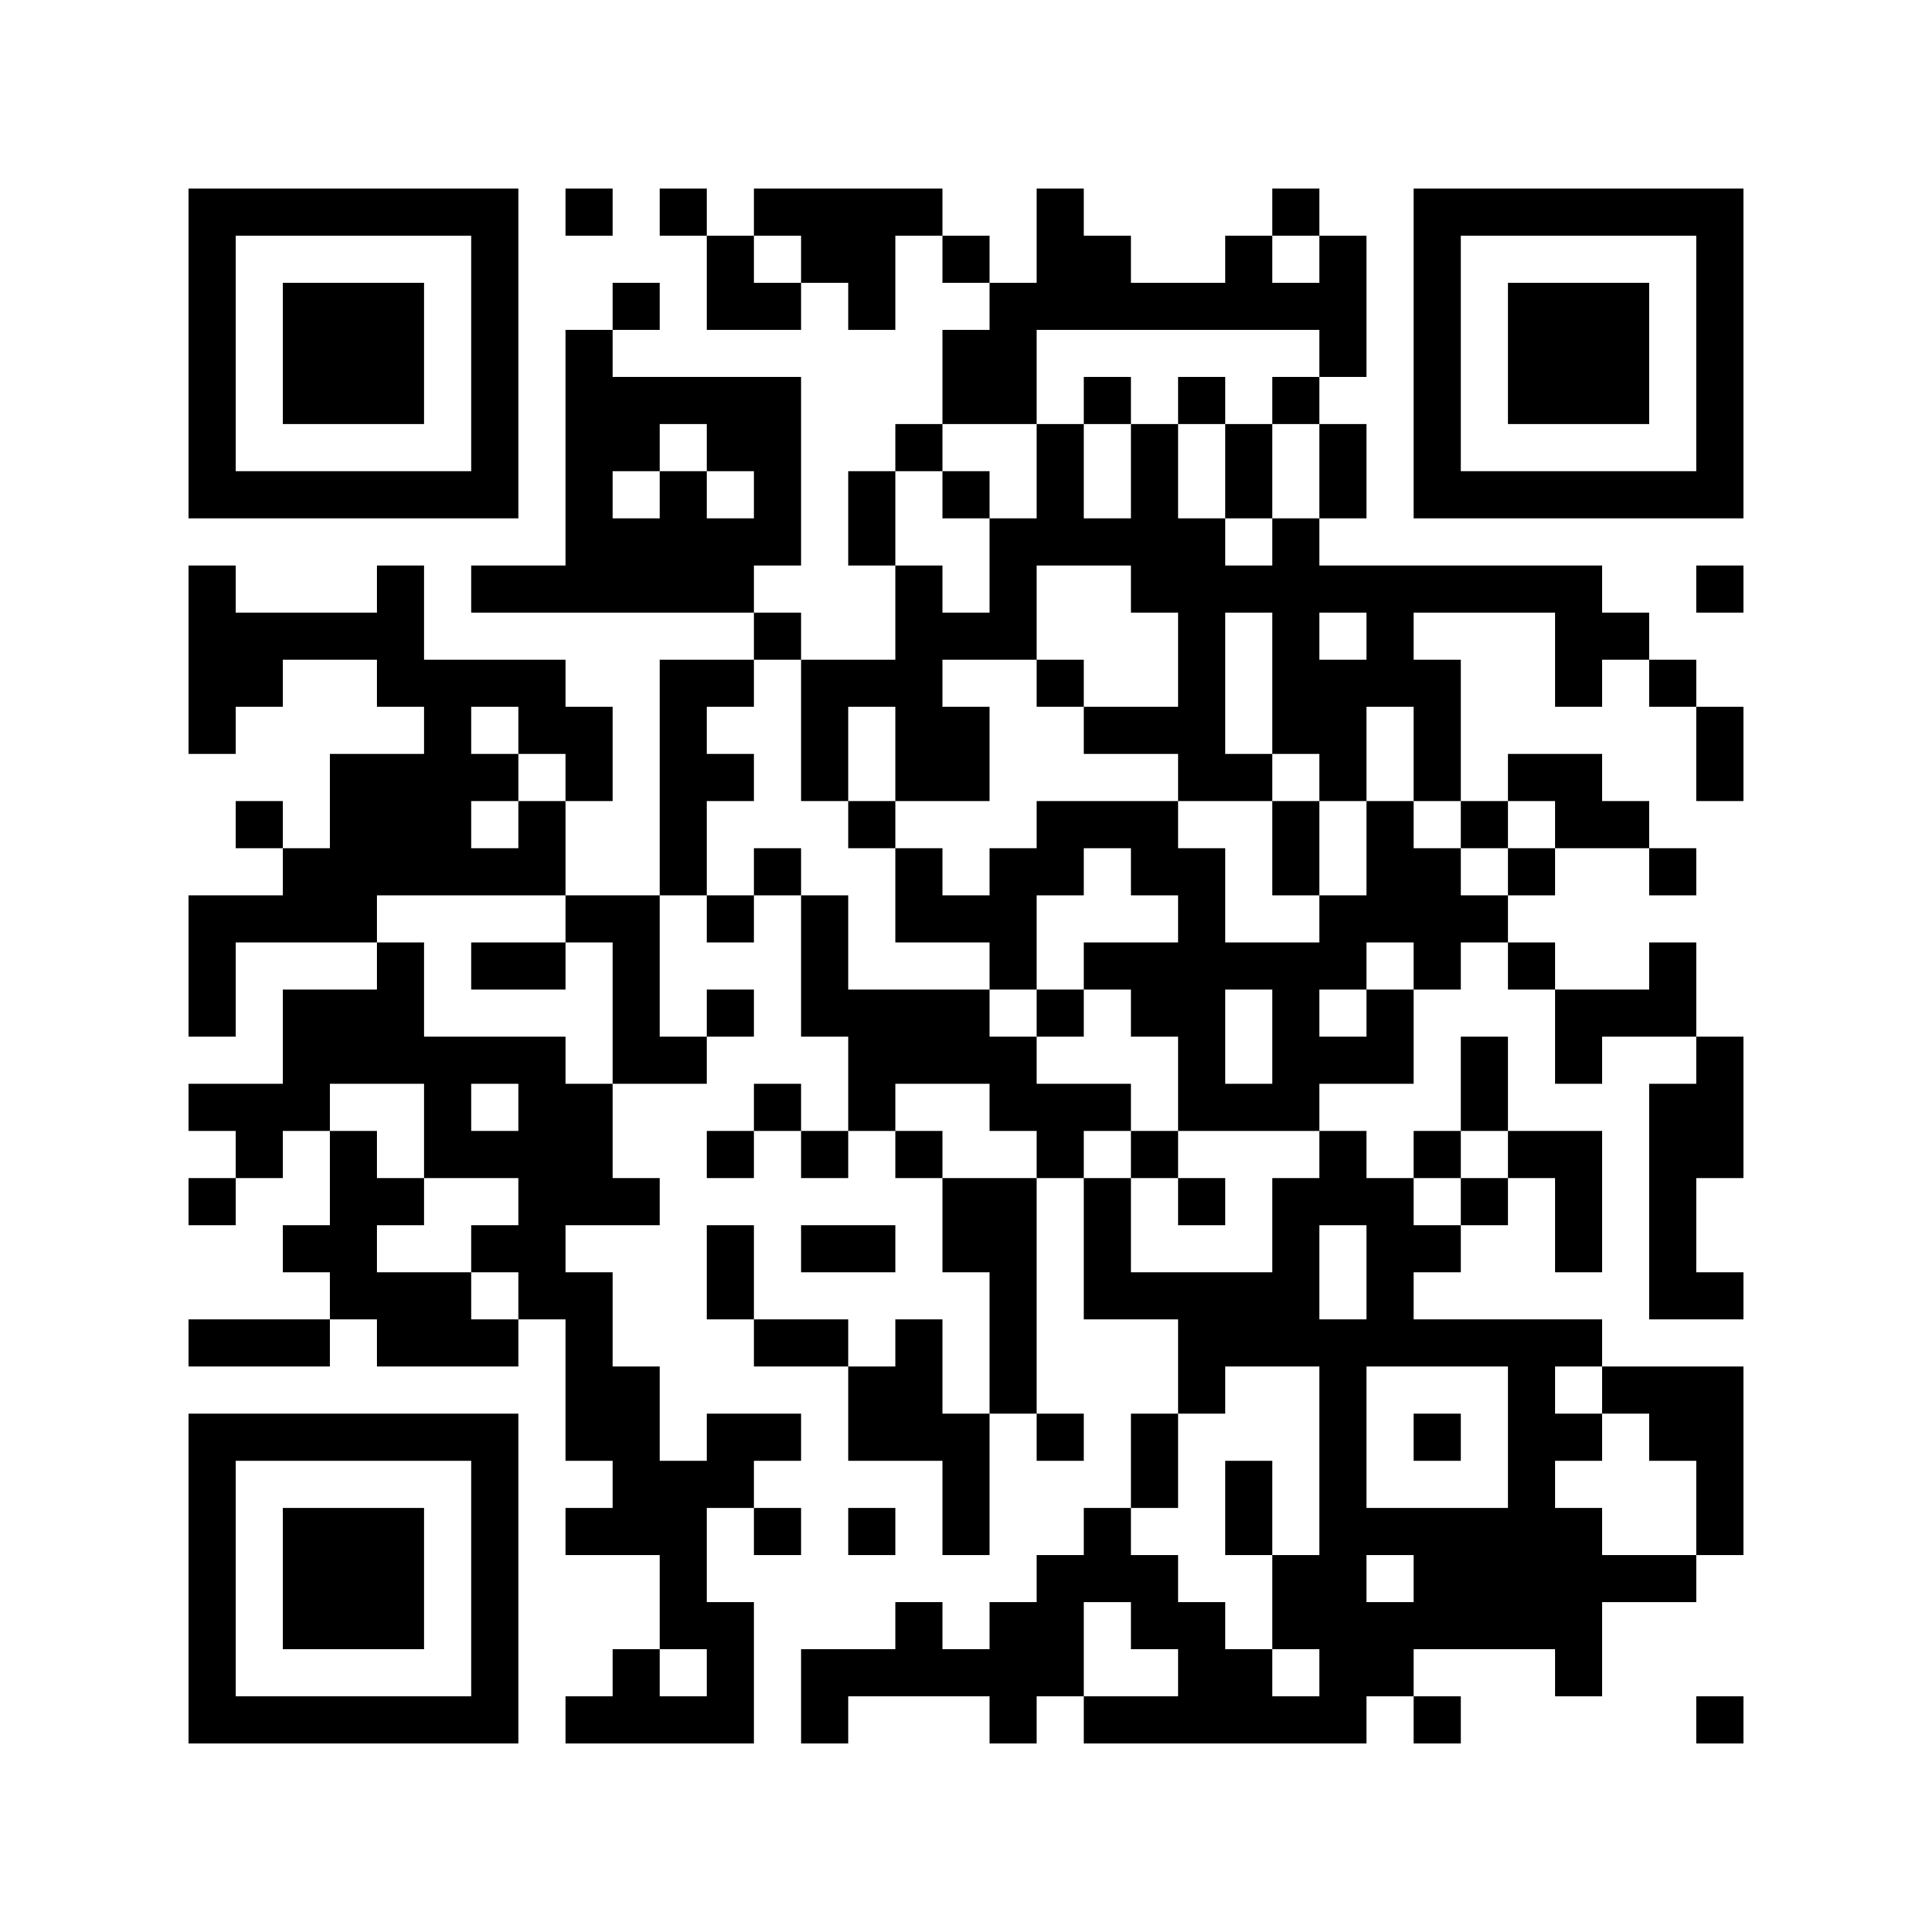
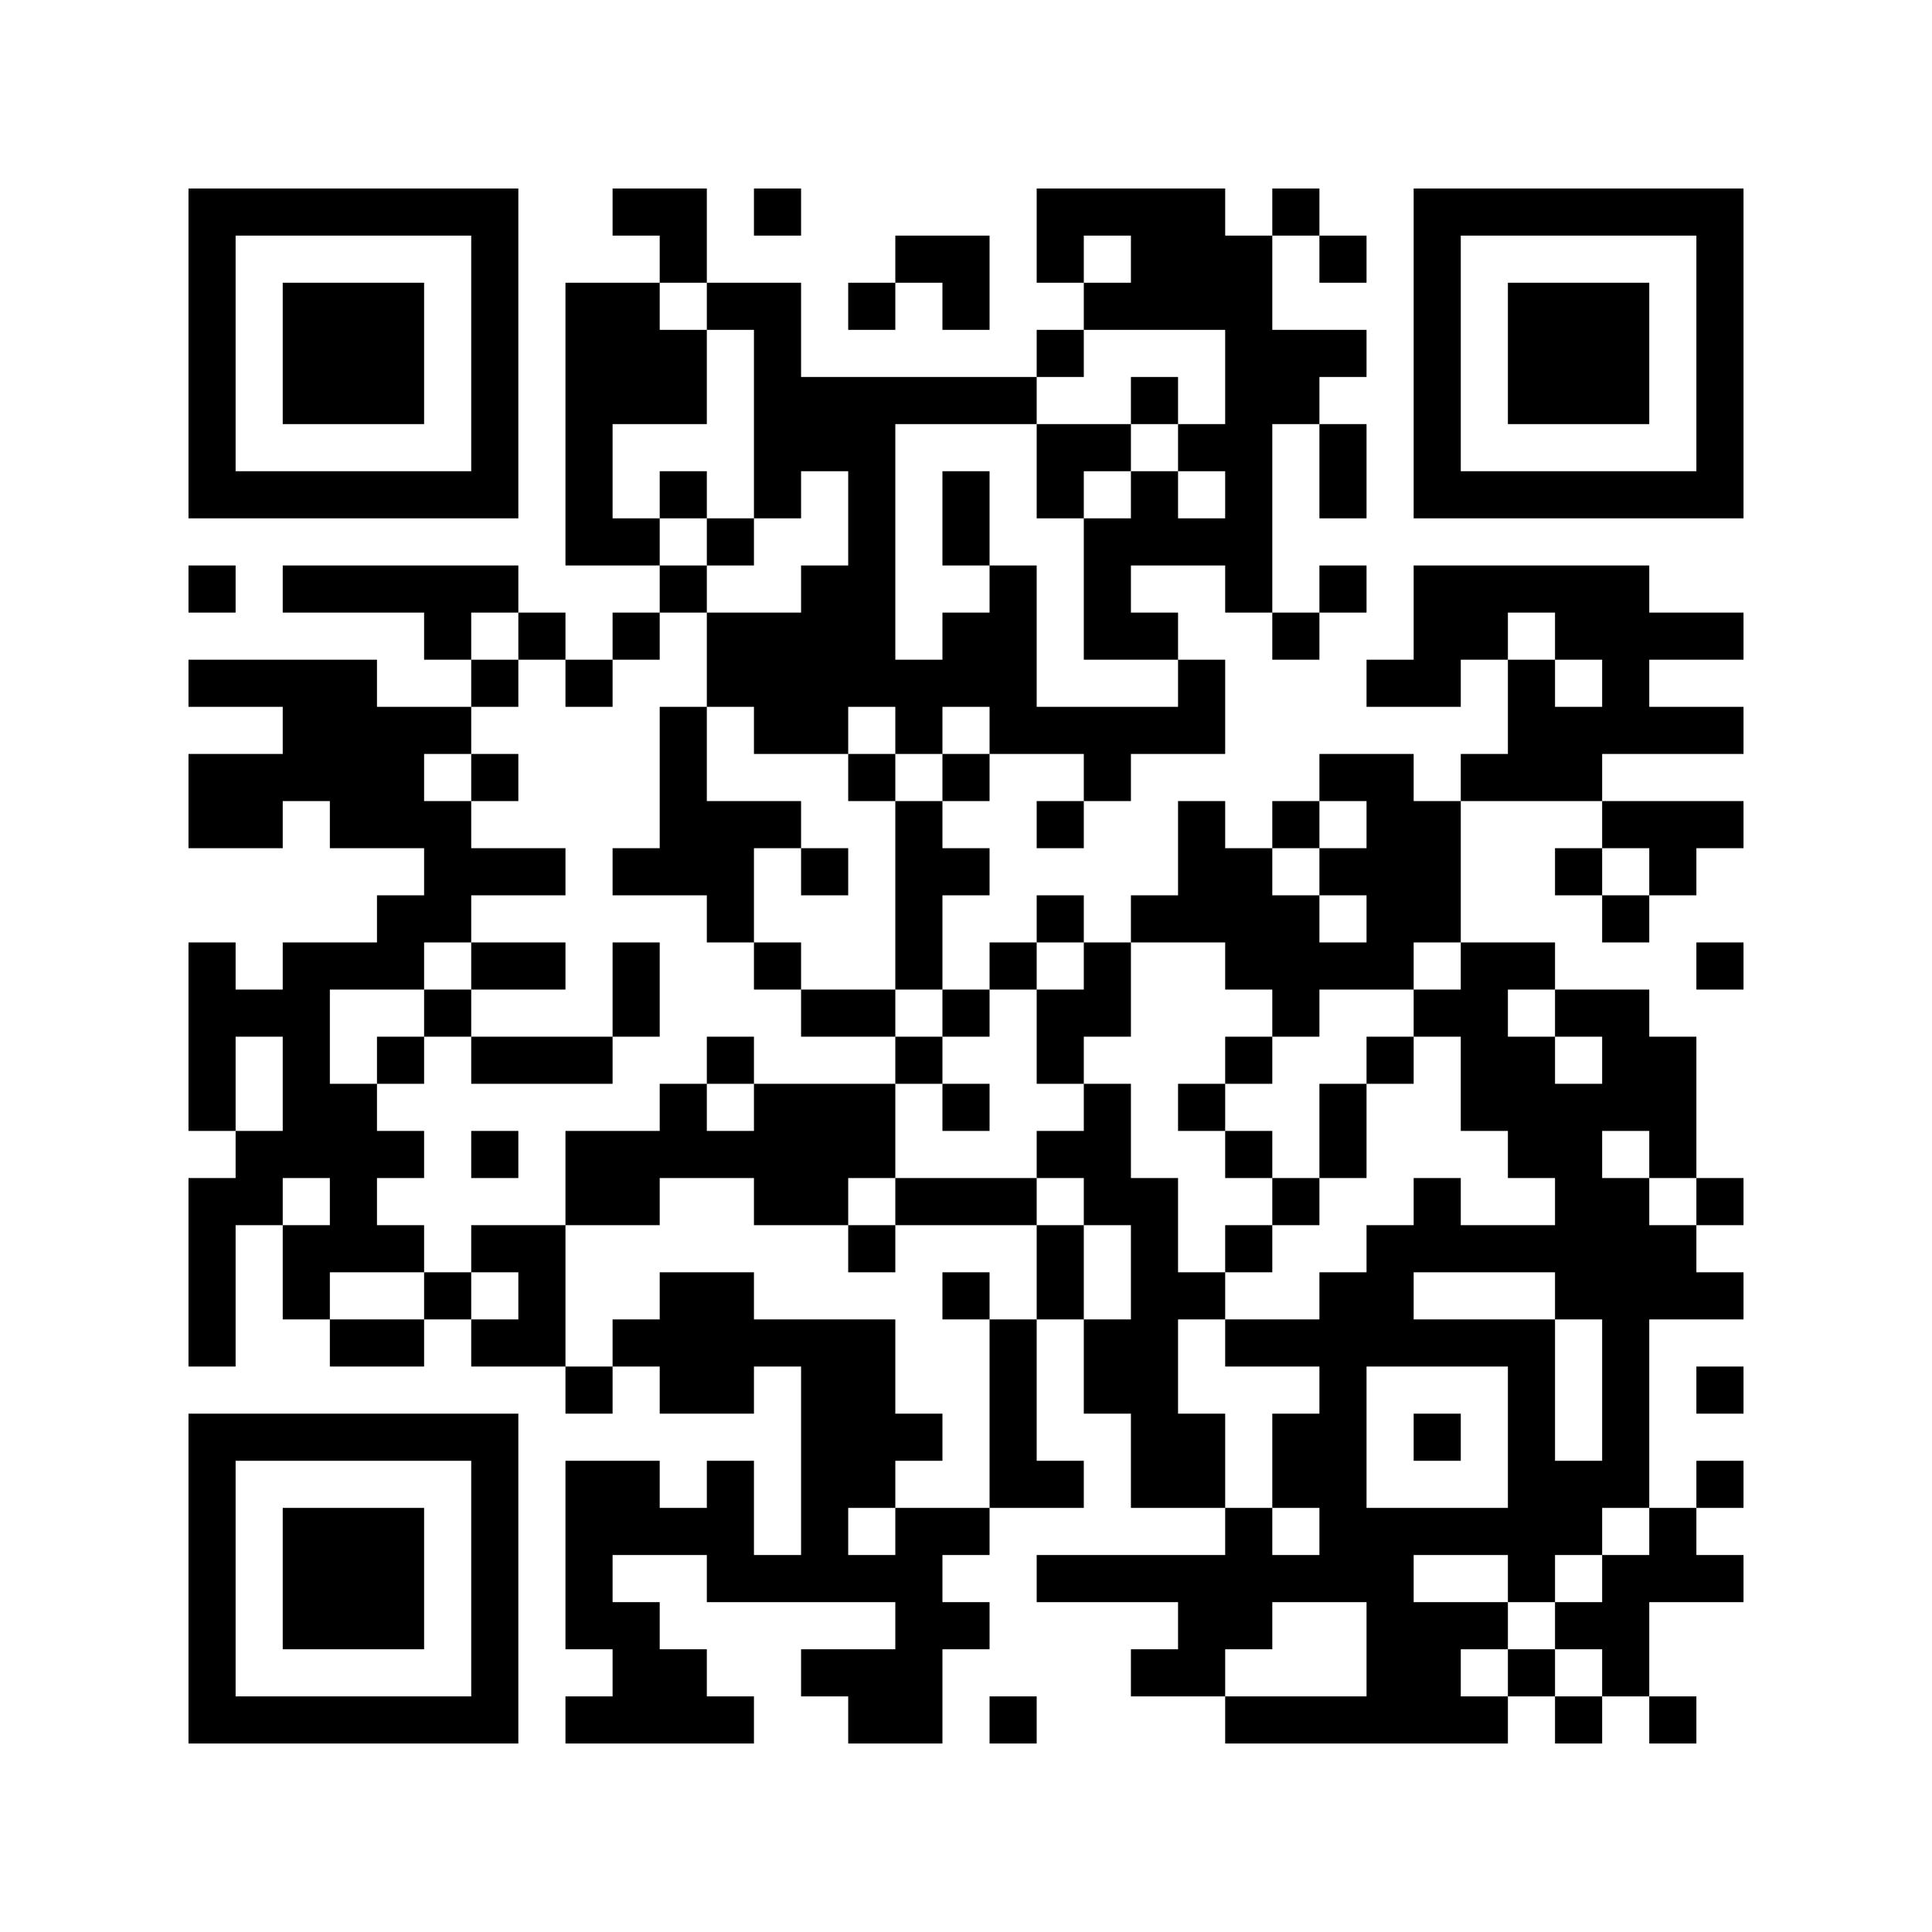
<svg xmlns="http://www.w3.org/2000/svg" width="41mm" height="41mm" version="1.1" viewBox="0 0 41 41">
-   <path d="M4,4H5V5H4zM5,4H6V5H5zM6,4H7V5H6zM7,4H8V5H7zM8,4H9V5H8zM9,4H10V5H9zM10,4H11V5H10zM12,4H13V5H12zM14,4H15V5H14zM16,4H17V5H16zM17,4H18V5H17zM18,4H19V5H18zM19,4H20V5H19zM22,4H23V5H22zM27,4H28V5H27zM30,4H31V5H30zM31,4H32V5H31zM32,4H33V5H32zM33,4H34V5H33zM34,4H35V5H34zM35,4H36V5H35zM36,4H37V5H36zM4,5H5V6H4zM10,5H11V6H10zM15,5H16V6H15zM17,5H18V6H17zM18,5H19V6H18zM20,5H21V6H20zM22,5H23V6H22zM23,5H24V6H23zM26,5H27V6H26zM28,5H29V6H28zM30,5H31V6H30zM36,5H37V6H36zM4,6H5V7H4zM6,6H7V7H6zM7,6H8V7H7zM8,6H9V7H8zM10,6H11V7H10zM13,6H14V7H13zM15,6H16V7H15zM16,6H17V7H16zM18,6H19V7H18zM21,6H22V7H21zM22,6H23V7H22zM23,6H24V7H23zM24,6H25V7H24zM25,6H26V7H25zM26,6H27V7H26zM27,6H28V7H27zM28,6H29V7H28zM30,6H31V7H30zM32,6H33V7H32zM33,6H34V7H33zM34,6H35V7H34zM36,6H37V7H36zM4,7H5V8H4zM6,7H7V8H6zM7,7H8V8H7zM8,7H9V8H8zM10,7H11V8H10zM12,7H13V8H12zM20,7H21V8H20zM21,7H22V8H21zM28,7H29V8H28zM30,7H31V8H30zM32,7H33V8H32zM33,7H34V8H33zM34,7H35V8H34zM36,7H37V8H36zM4,8H5V9H4zM6,8H7V9H6zM7,8H8V9H7zM8,8H9V9H8zM10,8H11V9H10zM12,8H13V9H12zM13,8H14V9H13zM14,8H15V9H14zM15,8H16V9H15zM16,8H17V9H16zM20,8H21V9H20zM21,8H22V9H21zM23,8H24V9H23zM25,8H26V9H25zM27,8H28V9H27zM30,8H31V9H30zM32,8H33V9H32zM33,8H34V9H33zM34,8H35V9H34zM36,8H37V9H36zM4,9H5V10H4zM10,9H11V10H10zM12,9H13V10H12zM13,9H14V10H13zM15,9H16V10H15zM16,9H17V10H16zM19,9H20V10H19zM22,9H23V10H22zM24,9H25V10H24zM26,9H27V10H26zM28,9H29V10H28zM30,9H31V10H30zM36,9H37V10H36zM4,10H5V11H4zM5,10H6V11H5zM6,10H7V11H6zM7,10H8V11H7zM8,10H9V11H8zM9,10H10V11H9zM10,10H11V11H10zM12,10H13V11H12zM14,10H15V11H14zM16,10H17V11H16zM18,10H19V11H18zM20,10H21V11H20zM22,10H23V11H22zM24,10H25V11H24zM26,10H27V11H26zM28,10H29V11H28zM30,10H31V11H30zM31,10H32V11H31zM32,10H33V11H32zM33,10H34V11H33zM34,10H35V11H34zM35,10H36V11H35zM36,10H37V11H36zM12,11H13V12H12zM13,11H14V12H13zM14,11H15V12H14zM15,11H16V12H15zM16,11H17V12H16zM18,11H19V12H18zM21,11H22V12H21zM22,11H23V12H22zM23,11H24V12H23zM24,11H25V12H24zM25,11H26V12H25zM27,11H28V12H27zM4,12H5V13H4zM8,12H9V13H8zM10,12H11V13H10zM11,12H12V13H11zM12,12H13V13H12zM13,12H14V13H13zM14,12H15V13H14zM15,12H16V13H15zM19,12H20V13H19zM21,12H22V13H21zM24,12H25V13H24zM25,12H26V13H25zM26,12H27V13H26zM27,12H28V13H27zM28,12H29V13H28zM29,12H30V13H29zM30,12H31V13H30zM31,12H32V13H31zM32,12H33V13H32zM33,12H34V13H33zM36,12H37V13H36zM4,13H5V14H4zM5,13H6V14H5zM6,13H7V14H6zM7,13H8V14H7zM8,13H9V14H8zM16,13H17V14H16zM19,13H20V14H19zM20,13H21V14H20zM21,13H22V14H21zM25,13H26V14H25zM27,13H28V14H27zM29,13H30V14H29zM33,13H34V14H33zM34,13H35V14H34zM4,14H5V15H4zM5,14H6V15H5zM8,14H9V15H8zM9,14H10V15H9zM10,14H11V15H10zM11,14H12V15H11zM14,14H15V15H14zM15,14H16V15H15zM17,14H18V15H17zM18,14H19V15H18zM19,14H20V15H19zM22,14H23V15H22zM25,14H26V15H25zM27,14H28V15H27zM28,14H29V15H28zM29,14H30V15H29zM30,14H31V15H30zM33,14H34V15H33zM35,14H36V15H35zM4,15H5V16H4zM9,15H10V16H9zM11,15H12V16H11zM12,15H13V16H12zM14,15H15V16H14zM17,15H18V16H17zM19,15H20V16H19zM20,15H21V16H20zM23,15H24V16H23zM24,15H25V16H24zM25,15H26V16H25zM27,15H28V16H27zM28,15H29V16H28zM30,15H31V16H30zM36,15H37V16H36zM7,16H8V17H7zM8,16H9V17H8zM9,16H10V17H9zM10,16H11V17H10zM12,16H13V17H12zM14,16H15V17H14zM15,16H16V17H15zM17,16H18V17H17zM19,16H20V17H19zM20,16H21V17H20zM25,16H26V17H25zM26,16H27V17H26zM28,16H29V17H28zM30,16H31V17H30zM32,16H33V17H32zM33,16H34V17H33zM36,16H37V17H36zM5,17H6V18H5zM7,17H8V18H7zM8,17H9V18H8zM9,17H10V18H9zM11,17H12V18H11zM14,17H15V18H14zM18,17H19V18H18zM22,17H23V18H22zM23,17H24V18H23zM24,17H25V18H24zM27,17H28V18H27zM29,17H30V18H29zM31,17H32V18H31zM33,17H34V18H33zM34,17H35V18H34zM6,18H7V19H6zM7,18H8V19H7zM8,18H9V19H8zM9,18H10V19H9zM10,18H11V19H10zM11,18H12V19H11zM14,18H15V19H14zM16,18H17V19H16zM19,18H20V19H19zM21,18H22V19H21zM22,18H23V19H22zM24,18H25V19H24zM25,18H26V19H25zM27,18H28V19H27zM29,18H30V19H29zM30,18H31V19H30zM32,18H33V19H32zM35,18H36V19H35zM4,19H5V20H4zM5,19H6V20H5zM6,19H7V20H6zM7,19H8V20H7zM12,19H13V20H12zM13,19H14V20H13zM15,19H16V20H15zM17,19H18V20H17zM19,19H20V20H19zM20,19H21V20H20zM21,19H22V20H21zM25,19H26V20H25zM28,19H29V20H28zM29,19H30V20H29zM30,19H31V20H30zM31,19H32V20H31zM4,20H5V21H4zM8,20H9V21H8zM10,20H11V21H10zM11,20H12V21H11zM13,20H14V21H13zM17,20H18V21H17zM21,20H22V21H21zM23,20H24V21H23zM24,20H25V21H24zM25,20H26V21H25zM26,20H27V21H26zM27,20H28V21H27zM28,20H29V21H28zM30,20H31V21H30zM32,20H33V21H32zM35,20H36V21H35zM4,21H5V22H4zM6,21H7V22H6zM7,21H8V22H7zM8,21H9V22H8zM13,21H14V22H13zM15,21H16V22H15zM17,21H18V22H17zM18,21H19V22H18zM19,21H20V22H19zM20,21H21V22H20zM22,21H23V22H22zM24,21H25V22H24zM25,21H26V22H25zM27,21H28V22H27zM29,21H30V22H29zM33,21H34V22H33zM34,21H35V22H34zM35,21H36V22H35zM6,22H7V23H6zM7,22H8V23H7zM8,22H9V23H8zM9,22H10V23H9zM10,22H11V23H10zM11,22H12V23H11zM13,22H14V23H13zM14,22H15V23H14zM18,22H19V23H18zM19,22H20V23H19zM20,22H21V23H20zM21,22H22V23H21zM25,22H26V23H25zM27,22H28V23H27zM28,22H29V23H28zM29,22H30V23H29zM31,22H32V23H31zM33,22H34V23H33zM36,22H37V23H36zM4,23H5V24H4zM5,23H6V24H5zM6,23H7V24H6zM9,23H10V24H9zM11,23H12V24H11zM12,23H13V24H12zM16,23H17V24H16zM18,23H19V24H18zM21,23H22V24H21zM22,23H23V24H22zM23,23H24V24H23zM25,23H26V24H25zM26,23H27V24H26zM27,23H28V24H27zM31,23H32V24H31zM35,23H36V24H35zM36,23H37V24H36zM5,24H6V25H5zM7,24H8V25H7zM9,24H10V25H9zM10,24H11V25H10zM11,24H12V25H11zM12,24H13V25H12zM15,24H16V25H15zM17,24H18V25H17zM19,24H20V25H19zM22,24H23V25H22zM24,24H25V25H24zM28,24H29V25H28zM30,24H31V25H30zM32,24H33V25H32zM33,24H34V25H33zM35,24H36V25H35zM36,24H37V25H36zM4,25H5V26H4zM7,25H8V26H7zM8,25H9V26H8zM11,25H12V26H11zM12,25H13V26H12zM13,25H14V26H13zM20,25H21V26H20zM21,25H22V26H21zM23,25H24V26H23zM25,25H26V26H25zM27,25H28V26H27zM28,25H29V26H28zM29,25H30V26H29zM31,25H32V26H31zM33,25H34V26H33zM35,25H36V26H35zM6,26H7V27H6zM7,26H8V27H7zM10,26H11V27H10zM11,26H12V27H11zM15,26H16V27H15zM17,26H18V27H17zM18,26H19V27H18zM20,26H21V27H20zM21,26H22V27H21zM23,26H24V27H23zM27,26H28V27H27zM29,26H30V27H29zM30,26H31V27H30zM33,26H34V27H33zM35,26H36V27H35zM7,27H8V28H7zM8,27H9V28H8zM9,27H10V28H9zM11,27H12V28H11zM12,27H13V28H12zM15,27H16V28H15zM21,27H22V28H21zM23,27H24V28H23zM24,27H25V28H24zM25,27H26V28H25zM26,27H27V28H26zM27,27H28V28H27zM29,27H30V28H29zM35,27H36V28H35zM36,27H37V28H36zM4,28H5V29H4zM5,28H6V29H5zM6,28H7V29H6zM8,28H9V29H8zM9,28H10V29H9zM10,28H11V29H10zM12,28H13V29H12zM16,28H17V29H16zM17,28H18V29H17zM19,28H20V29H19zM21,28H22V29H21zM25,28H26V29H25zM26,28H27V29H26zM27,28H28V29H27zM28,28H29V29H28zM29,28H30V29H29zM30,28H31V29H30zM31,28H32V29H31zM32,28H33V29H32zM33,28H34V29H33zM12,29H13V30H12zM13,29H14V30H13zM18,29H19V30H18zM19,29H20V30H19zM21,29H22V30H21zM25,29H26V30H25zM28,29H29V30H28zM32,29H33V30H32zM34,29H35V30H34zM35,29H36V30H35zM36,29H37V30H36zM4,30H5V31H4zM5,30H6V31H5zM6,30H7V31H6zM7,30H8V31H7zM8,30H9V31H8zM9,30H10V31H9zM10,30H11V31H10zM12,30H13V31H12zM13,30H14V31H13zM15,30H16V31H15zM16,30H17V31H16zM18,30H19V31H18zM19,30H20V31H19zM20,30H21V31H20zM22,30H23V31H22zM24,30H25V31H24zM28,30H29V31H28zM30,30H31V31H30zM32,30H33V31H32zM33,30H34V31H33zM35,30H36V31H35zM36,30H37V31H36zM4,31H5V32H4zM10,31H11V32H10zM13,31H14V32H13zM14,31H15V32H14zM15,31H16V32H15zM20,31H21V32H20zM24,31H25V32H24zM26,31H27V32H26zM28,31H29V32H28zM32,31H33V32H32zM36,31H37V32H36zM4,32H5V33H4zM6,32H7V33H6zM7,32H8V33H7zM8,32H9V33H8zM10,32H11V33H10zM12,32H13V33H12zM13,32H14V33H13zM14,32H15V33H14zM16,32H17V33H16zM18,32H19V33H18zM20,32H21V33H20zM23,32H24V33H23zM26,32H27V33H26zM28,32H29V33H28zM29,32H30V33H29zM30,32H31V33H30zM31,32H32V33H31zM32,32H33V33H32zM33,32H34V33H33zM36,32H37V33H36zM4,33H5V34H4zM6,33H7V34H6zM7,33H8V34H7zM8,33H9V34H8zM10,33H11V34H10zM14,33H15V34H14zM22,33H23V34H22zM23,33H24V34H23zM24,33H25V34H24zM27,33H28V34H27zM28,33H29V34H28zM30,33H31V34H30zM31,33H32V34H31zM32,33H33V34H32zM33,33H34V34H33zM34,33H35V34H34zM35,33H36V34H35zM4,34H5V35H4zM6,34H7V35H6zM7,34H8V35H7zM8,34H9V35H8zM10,34H11V35H10zM14,34H15V35H14zM15,34H16V35H15zM19,34H20V35H19zM21,34H22V35H21zM22,34H23V35H22zM24,34H25V35H24zM25,34H26V35H25zM27,34H28V35H27zM28,34H29V35H28zM29,34H30V35H29zM30,34H31V35H30zM31,34H32V35H31zM32,34H33V35H32zM33,34H34V35H33zM4,35H5V36H4zM10,35H11V36H10zM13,35H14V36H13zM15,35H16V36H15zM17,35H18V36H17zM18,35H19V36H18zM19,35H20V36H19zM20,35H21V36H20zM21,35H22V36H21zM22,35H23V36H22zM25,35H26V36H25zM26,35H27V36H26zM28,35H29V36H28zM29,35H30V36H29zM33,35H34V36H33zM4,36H5V37H4zM5,36H6V37H5zM6,36H7V37H6zM7,36H8V37H7zM8,36H9V37H8zM9,36H10V37H9zM10,36H11V37H10zM12,36H13V37H12zM13,36H14V37H13zM14,36H15V37H14zM15,36H16V37H15zM17,36H18V37H17zM21,36H22V37H21zM23,36H24V37H23zM24,36H25V37H24zM25,36H26V37H25zM26,36H27V37H26zM27,36H28V37H27zM28,36H29V37H28zM30,36H31V37H30zM36,36H37V37H36z" id="qr-path" fill="#000000" fill-opacity="1" fill-rule="nonzero" stroke="none" />
+   <path d="M4,4H5V5H4zM5,4H6V5H5zM6,4H7V5H6zM7,4H8V5H7zM8,4H9V5H8zM9,4H10V5H9zM10,4H11V5H10zM13,4H14V5H13zM14,4H15V5H14zM16,4H17V5H16zM22,4H23V5H22zM23,4H24V5H23zM24,4H25V5H24zM25,4H26V5H25zM27,4H28V5H27zM30,4H31V5H30zM31,4H32V5H31zM32,4H33V5H32zM33,4H34V5H33zM34,4H35V5H34zM35,4H36V5H35zM36,4H37V5H36zM4,5H5V6H4zM10,5H11V6H10zM14,5H15V6H14zM19,5H20V6H19zM20,5H21V6H20zM22,5H23V6H22zM24,5H25V6H24zM25,5H26V6H25zM26,5H27V6H26zM28,5H29V6H28zM30,5H31V6H30zM36,5H37V6H36zM4,6H5V7H4zM6,6H7V7H6zM7,6H8V7H7zM8,6H9V7H8zM10,6H11V7H10zM12,6H13V7H12zM13,6H14V7H13zM15,6H16V7H15zM16,6H17V7H16zM18,6H19V7H18zM20,6H21V7H20zM23,6H24V7H23zM24,6H25V7H24zM25,6H26V7H25zM26,6H27V7H26zM30,6H31V7H30zM32,6H33V7H32zM33,6H34V7H33zM34,6H35V7H34zM36,6H37V7H36zM4,7H5V8H4zM6,7H7V8H6zM7,7H8V8H7zM8,7H9V8H8zM10,7H11V8H10zM12,7H13V8H12zM13,7H14V8H13zM14,7H15V8H14zM16,7H17V8H16zM22,7H23V8H22zM26,7H27V8H26zM27,7H28V8H27zM28,7H29V8H28zM30,7H31V8H30zM32,7H33V8H32zM33,7H34V8H33zM34,7H35V8H34zM36,7H37V8H36zM4,8H5V9H4zM6,8H7V9H6zM7,8H8V9H7zM8,8H9V9H8zM10,8H11V9H10zM12,8H13V9H12zM13,8H14V9H13zM14,8H15V9H14zM16,8H17V9H16zM17,8H18V9H17zM18,8H19V9H18zM19,8H20V9H19zM20,8H21V9H20zM21,8H22V9H21zM24,8H25V9H24zM26,8H27V9H26zM27,8H28V9H27zM30,8H31V9H30zM32,8H33V9H32zM33,8H34V9H33zM34,8H35V9H34zM36,8H37V9H36zM4,9H5V10H4zM10,9H11V10H10zM12,9H13V10H12zM16,9H17V10H16zM17,9H18V10H17zM18,9H19V10H18zM22,9H23V10H22zM23,9H24V10H23zM25,9H26V10H25zM26,9H27V10H26zM28,9H29V10H28zM30,9H31V10H30zM36,9H37V10H36zM4,10H5V11H4zM5,10H6V11H5zM6,10H7V11H6zM7,10H8V11H7zM8,10H9V11H8zM9,10H10V11H9zM10,10H11V11H10zM12,10H13V11H12zM14,10H15V11H14zM16,10H17V11H16zM18,10H19V11H18zM20,10H21V11H20zM22,10H23V11H22zM24,10H25V11H24zM26,10H27V11H26zM28,10H29V11H28zM30,10H31V11H30zM31,10H32V11H31zM32,10H33V11H32zM33,10H34V11H33zM34,10H35V11H34zM35,10H36V11H35zM36,10H37V11H36zM12,11H13V12H12zM13,11H14V12H13zM15,11H16V12H15zM18,11H19V12H18zM20,11H21V12H20zM23,11H24V12H23zM24,11H25V12H24zM25,11H26V12H25zM26,11H27V12H26zM4,12H5V13H4zM6,12H7V13H6zM7,12H8V13H7zM8,12H9V13H8zM9,12H10V13H9zM10,12H11V13H10zM14,12H15V13H14zM17,12H18V13H17zM18,12H19V13H18zM21,12H22V13H21zM23,12H24V13H23zM26,12H27V13H26zM28,12H29V13H28zM30,12H31V13H30zM31,12H32V13H31zM32,12H33V13H32zM33,12H34V13H33zM34,12H35V13H34zM9,13H10V14H9zM11,13H12V14H11zM13,13H14V14H13zM15,13H16V14H15zM16,13H17V14H16zM17,13H18V14H17zM18,13H19V14H18zM20,13H21V14H20zM21,13H22V14H21zM23,13H24V14H23zM24,13H25V14H24zM27,13H28V14H27zM30,13H31V14H30zM31,13H32V14H31zM33,13H34V14H33zM34,13H35V14H34zM35,13H36V14H35zM36,13H37V14H36zM4,14H5V15H4zM5,14H6V15H5zM6,14H7V15H6zM7,14H8V15H7zM10,14H11V15H10zM12,14H13V15H12zM15,14H16V15H15zM16,14H17V15H16zM17,14H18V15H17zM18,14H19V15H18zM19,14H20V15H19zM20,14H21V15H20zM21,14H22V15H21zM25,14H26V15H25zM29,14H30V15H29zM30,14H31V15H30zM32,14H33V15H32zM34,14H35V15H34zM6,15H7V16H6zM7,15H8V16H7zM8,15H9V16H8zM9,15H10V16H9zM14,15H15V16H14zM16,15H17V16H16zM17,15H18V16H17zM19,15H20V16H19zM21,15H22V16H21zM22,15H23V16H22zM23,15H24V16H23zM24,15H25V16H24zM25,15H26V16H25zM32,15H33V16H32zM33,15H34V16H33zM34,15H35V16H34zM35,15H36V16H35zM36,15H37V16H36zM4,16H5V17H4zM5,16H6V17H5zM6,16H7V17H6zM7,16H8V17H7zM8,16H9V17H8zM10,16H11V17H10zM14,16H15V17H14zM18,16H19V17H18zM20,16H21V17H20zM23,16H24V17H23zM28,16H29V17H28zM29,16H30V17H29zM31,16H32V17H31zM32,16H33V17H32zM33,16H34V17H33zM4,17H5V18H4zM5,17H6V18H5zM7,17H8V18H7zM8,17H9V18H8zM9,17H10V18H9zM14,17H15V18H14zM15,17H16V18H15zM16,17H17V18H16zM19,17H20V18H19zM22,17H23V18H22zM25,17H26V18H25zM27,17H28V18H27zM29,17H30V18H29zM30,17H31V18H30zM34,17H35V18H34zM35,17H36V18H35zM36,17H37V18H36zM9,18H10V19H9zM10,18H11V19H10zM11,18H12V19H11zM13,18H14V19H13zM14,18H15V19H14zM15,18H16V19H15zM17,18H18V19H17zM19,18H20V19H19zM20,18H21V19H20zM25,18H26V19H25zM26,18H27V19H26zM28,18H29V19H28zM29,18H30V19H29zM30,18H31V19H30zM33,18H34V19H33zM35,18H36V19H35zM8,19H9V20H8zM9,19H10V20H9zM15,19H16V20H15zM19,19H20V20H19zM22,19H23V20H22zM24,19H25V20H24zM25,19H26V20H25zM26,19H27V20H26zM27,19H28V20H27zM29,19H30V20H29zM30,19H31V20H30zM34,19H35V20H34zM4,20H5V21H4zM6,20H7V21H6zM7,20H8V21H7zM8,20H9V21H8zM10,20H11V21H10zM11,20H12V21H11zM13,20H14V21H13zM16,20H17V21H16zM19,20H20V21H19zM21,20H22V21H21zM23,20H24V21H23zM26,20H27V21H26zM27,20H28V21H27zM28,20H29V21H28zM29,20H30V21H29zM31,20H32V21H31zM32,20H33V21H32zM36,20H37V21H36zM4,21H5V22H4zM5,21H6V22H5zM6,21H7V22H6zM9,21H10V22H9zM13,21H14V22H13zM17,21H18V22H17zM18,21H19V22H18zM20,21H21V22H20zM22,21H23V22H22zM23,21H24V22H23zM27,21H28V22H27zM30,21H31V22H30zM31,21H32V22H31zM33,21H34V22H33zM34,21H35V22H34zM4,22H5V23H4zM6,22H7V23H6zM8,22H9V23H8zM10,22H11V23H10zM11,22H12V23H11zM12,22H13V23H12zM15,22H16V23H15zM19,22H20V23H19zM22,22H23V23H22zM26,22H27V23H26zM29,22H30V23H29zM31,22H32V23H31zM32,22H33V23H32zM34,22H35V23H34zM35,22H36V23H35zM4,23H5V24H4zM6,23H7V24H6zM7,23H8V24H7zM14,23H15V24H14zM16,23H17V24H16zM17,23H18V24H17zM18,23H19V24H18zM20,23H21V24H20zM23,23H24V24H23zM25,23H26V24H25zM28,23H29V24H28zM31,23H32V24H31zM32,23H33V24H32zM33,23H34V24H33zM34,23H35V24H34zM35,23H36V24H35zM5,24H6V25H5zM6,24H7V25H6zM7,24H8V25H7zM8,24H9V25H8zM10,24H11V25H10zM12,24H13V25H12zM13,24H14V25H13zM14,24H15V25H14zM15,24H16V25H15zM16,24H17V25H16zM17,24H18V25H17zM18,24H19V25H18zM22,24H23V25H22zM23,24H24V25H23zM26,24H27V25H26zM28,24H29V25H28zM32,24H33V25H32zM33,24H34V25H33zM35,24H36V25H35zM4,25H5V26H4zM5,25H6V26H5zM7,25H8V26H7zM12,25H13V26H12zM13,25H14V26H13zM16,25H17V26H16zM17,25H18V26H17zM19,25H20V26H19zM20,25H21V26H20zM21,25H22V26H21zM23,25H24V26H23zM24,25H25V26H24zM27,25H28V26H27zM30,25H31V26H30zM33,25H34V26H33zM34,25H35V26H34zM36,25H37V26H36zM4,26H5V27H4zM6,26H7V27H6zM7,26H8V27H7zM8,26H9V27H8zM10,26H11V27H10zM11,26H12V27H11zM18,26H19V27H18zM22,26H23V27H22zM24,26H25V27H24zM26,26H27V27H26zM29,26H30V27H29zM30,26H31V27H30zM31,26H32V27H31zM32,26H33V27H32zM33,26H34V27H33zM34,26H35V27H34zM35,26H36V27H35zM4,27H5V28H4zM6,27H7V28H6zM9,27H10V28H9zM11,27H12V28H11zM14,27H15V28H14zM15,27H16V28H15zM20,27H21V28H20zM22,27H23V28H22zM24,27H25V28H24zM25,27H26V28H25zM28,27H29V28H28zM29,27H30V28H29zM33,27H34V28H33zM34,27H35V28H34zM35,27H36V28H35zM36,27H37V28H36zM4,28H5V29H4zM7,28H8V29H7zM8,28H9V29H8zM10,28H11V29H10zM11,28H12V29H11zM13,28H14V29H13zM14,28H15V29H14zM15,28H16V29H15zM16,28H17V29H16zM17,28H18V29H17zM18,28H19V29H18zM21,28H22V29H21zM23,28H24V29H23zM24,28H25V29H24zM26,28H27V29H26zM27,28H28V29H27zM28,28H29V29H28zM29,28H30V29H29zM30,28H31V29H30zM31,28H32V29H31zM32,28H33V29H32zM34,28H35V29H34zM12,29H13V30H12zM14,29H15V30H14zM15,29H16V30H15zM17,29H18V30H17zM18,29H19V30H18zM21,29H22V30H21zM23,29H24V30H23zM24,29H25V30H24zM28,29H29V30H28zM32,29H33V30H32zM34,29H35V30H34zM36,29H37V30H36zM4,30H5V31H4zM5,30H6V31H5zM6,30H7V31H6zM7,30H8V31H7zM8,30H9V31H8zM9,30H10V31H9zM10,30H11V31H10zM17,30H18V31H17zM18,30H19V31H18zM19,30H20V31H19zM21,30H22V31H21zM24,30H25V31H24zM25,30H26V31H25zM27,30H28V31H27zM28,30H29V31H28zM30,30H31V31H30zM32,30H33V31H32zM34,30H35V31H34zM4,31H5V32H4zM10,31H11V32H10zM12,31H13V32H12zM13,31H14V32H13zM15,31H16V32H15zM17,31H18V32H17zM18,31H19V32H18zM21,31H22V32H21zM22,31H23V32H22zM24,31H25V32H24zM25,31H26V32H25zM27,31H28V32H27zM28,31H29V32H28zM32,31H33V32H32zM33,31H34V32H33zM34,31H35V32H34zM36,31H37V32H36zM4,32H5V33H4zM6,32H7V33H6zM7,32H8V33H7zM8,32H9V33H8zM10,32H11V33H10zM12,32H13V33H12zM13,32H14V33H13zM14,32H15V33H14zM15,32H16V33H15zM17,32H18V33H17zM19,32H20V33H19zM20,32H21V33H20zM26,32H27V33H26zM28,32H29V33H28zM29,32H30V33H29zM30,32H31V33H30zM31,32H32V33H31zM32,32H33V33H32zM33,32H34V33H33zM35,32H36V33H35zM4,33H5V34H4zM6,33H7V34H6zM7,33H8V34H7zM8,33H9V34H8zM10,33H11V34H10zM12,33H13V34H12zM15,33H16V34H15zM16,33H17V34H16zM17,33H18V34H17zM18,33H19V34H18zM19,33H20V34H19zM22,33H23V34H22zM23,33H24V34H23zM24,33H25V34H24zM25,33H26V34H25zM26,33H27V34H26zM27,33H28V34H27zM28,33H29V34H28zM29,33H30V34H29zM32,33H33V34H32zM34,33H35V34H34zM35,33H36V34H35zM36,33H37V34H36zM4,34H5V35H4zM6,34H7V35H6zM7,34H8V35H7zM8,34H9V35H8zM10,34H11V35H10zM12,34H13V35H12zM13,34H14V35H13zM19,34H20V35H19zM20,34H21V35H20zM25,34H26V35H25zM26,34H27V35H26zM29,34H30V35H29zM30,34H31V35H30zM31,34H32V35H31zM33,34H34V35H33zM34,34H35V35H34zM4,35H5V36H4zM10,35H11V36H10zM13,35H14V36H13zM14,35H15V36H14zM17,35H18V36H17zM18,35H19V36H18zM19,35H20V36H19zM24,35H25V36H24zM25,35H26V36H25zM29,35H30V36H29zM30,35H31V36H30zM32,35H33V36H32zM34,35H35V36H34zM4,36H5V37H4zM5,36H6V37H5zM6,36H7V37H6zM7,36H8V37H7zM8,36H9V37H8zM9,36H10V37H9zM10,36H11V37H10zM12,36H13V37H12zM13,36H14V37H13zM14,36H15V37H14zM15,36H16V37H15zM18,36H19V37H18zM19,36H20V37H19zM21,36H22V37H21zM26,36H27V37H26zM27,36H28V37H27zM28,36H29V37H28zM29,36H30V37H29zM30,36H31V37H30zM31,36H32V37H31zM33,36H34V37H33zM35,36H36V37H35z" id="qr-path" fill="#000000" fill-opacity="1" fill-rule="nonzero" stroke="none" />
</svg>
